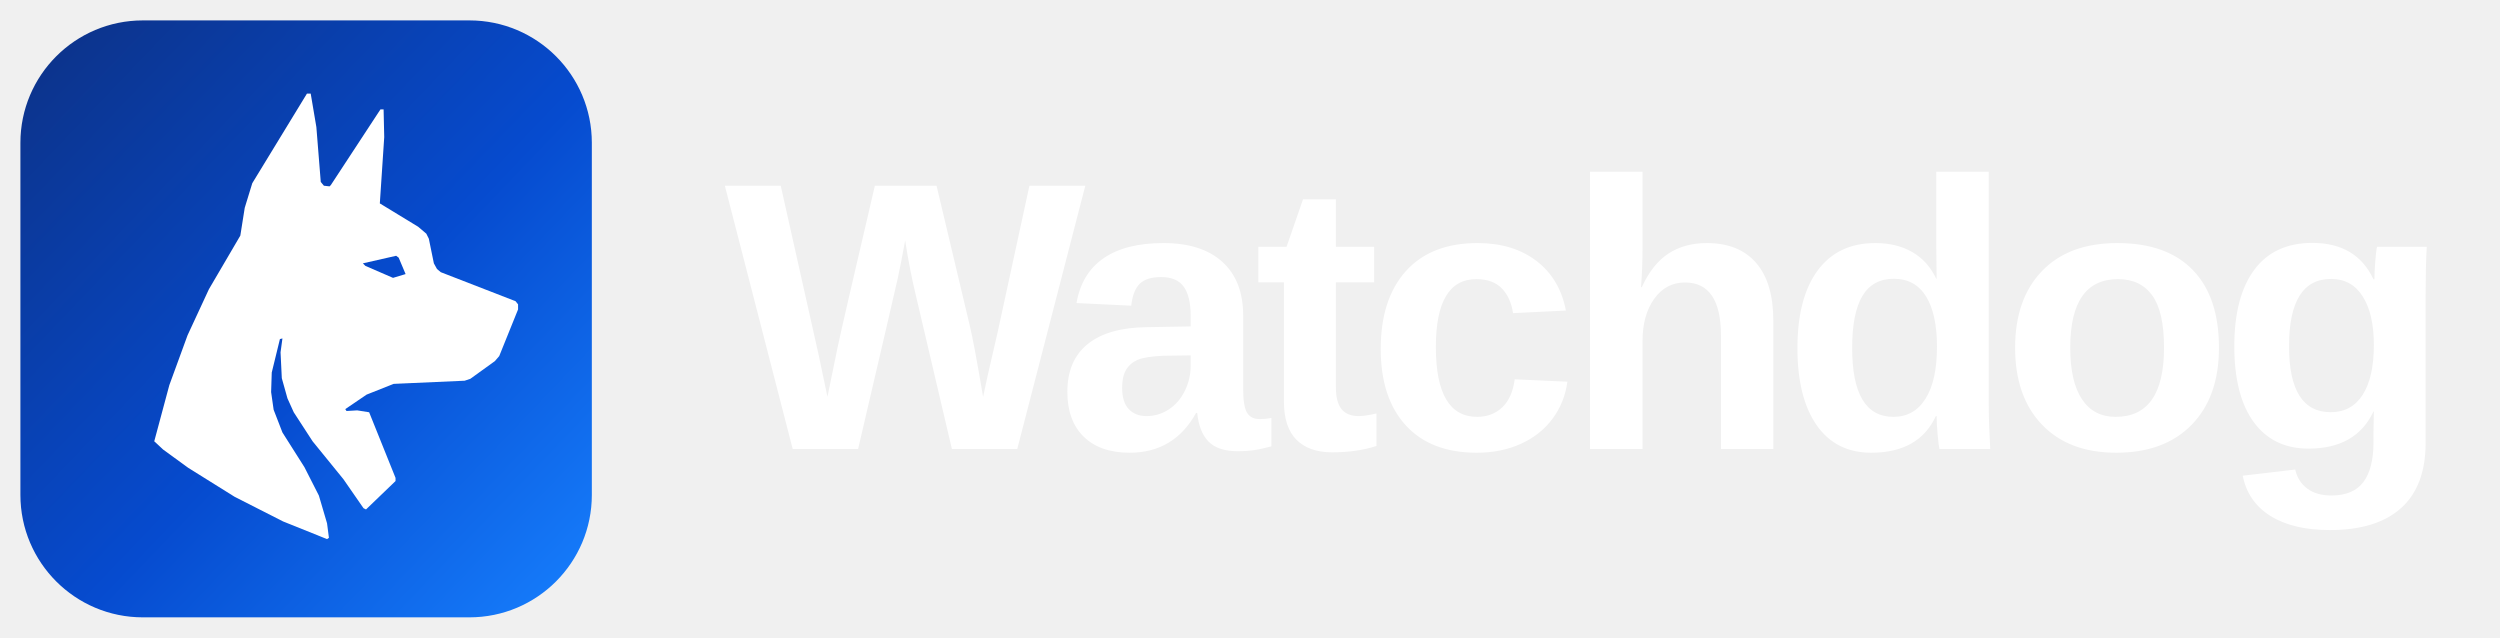
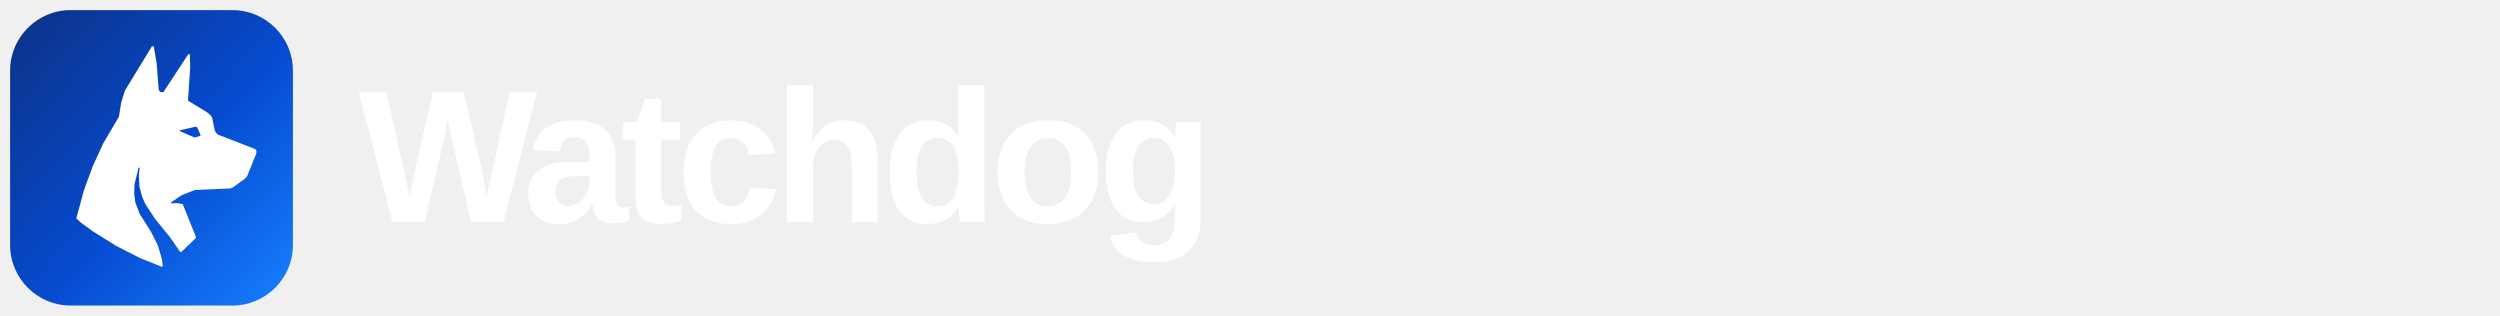
- <svg xmlns="http://www.w3.org/2000/svg" viewBox="0 0 980 250" role="img" aria-labelledby="title desc">
+ <svg xmlns="http://www.w3.org/2000/svg" viewBox="0 0 1980 250" role="img" aria-labelledby="title desc">
  <defs>
    <linearGradient id="bg" x1="0" y1="0" x2="1" y2="1">
      <stop offset="0" stop-color="#0d3185" />
      <stop offset=".55" stop-color="#064bcf" />
      <stop offset="1" stop-color="#1780ff" />
    </linearGradient>
  </defs>
  <rect x="8" y="8" width="224" height="234" rx="48" fill="url(#bg)" />
  <g transform="translate(8 8) scale(.2463158 .2473573)">
    <path d="M456.00,116.00 L369.00,258.00 L357.00,297.00 L350.00,341.00 L300.00,426.00 L266.00,499.00 L237.00,578.00 L213.00,667.00 L227.00,680.00 L267.00,709.00 L341.00,755.00 L418.00,794.00 L488.00,822.00 L491.00,820.00 L488.00,797.00 L475.00,753.00 L452.00,708.00 L417.00,653.00 L403.00,617.00 L399.00,589.00 L400.00,558.00 L413.00,505.00 L417.00,504.00 L414.00,526.00 L416.00,567.00 L425.00,599.00 L435.00,621.00 L465.00,667.00 L514.00,727.00 L546.00,773.00 L550.00,775.00 L597.00,730.00 L597.00,725.00 L555.00,621.00 L536.00,618.00 L519.00,619.00 L517.00,616.00 L551.00,593.00 L594.00,576.00 L707.00,571.00 L716.00,568.00 L755.00,540.00 L762.00,532.00 L792.00,458.00 L792.00,450.00 L788.00,445.00 L669.00,399.00 L663.00,394.00 L658.00,385.00 L650.00,346.00 L646.00,338.00 L633.00,327.00 L572.00,290.00 L579.00,185.00 L578.00,141.00 L573.00,141.00 L494.00,261.00 L492.00,263.00 L483.00,262.00 L478.00,256.00 L471.00,169.00 L462.00,116.00ZM613.00,402.00 L593.00,408.00 L549.00,389.00 L545.00,385.00 L598.00,373.00 L602.00,376.00Z" fill="#fff" fill-rule="evenodd" />
  </g>
  <text x="284" y="176" fill="#fff" font-family="Plus Jakarta Sans, Arial, sans-serif" font-size="150" font-weight="800" letter-spacing="-6">Watchdog</text>
</svg>
